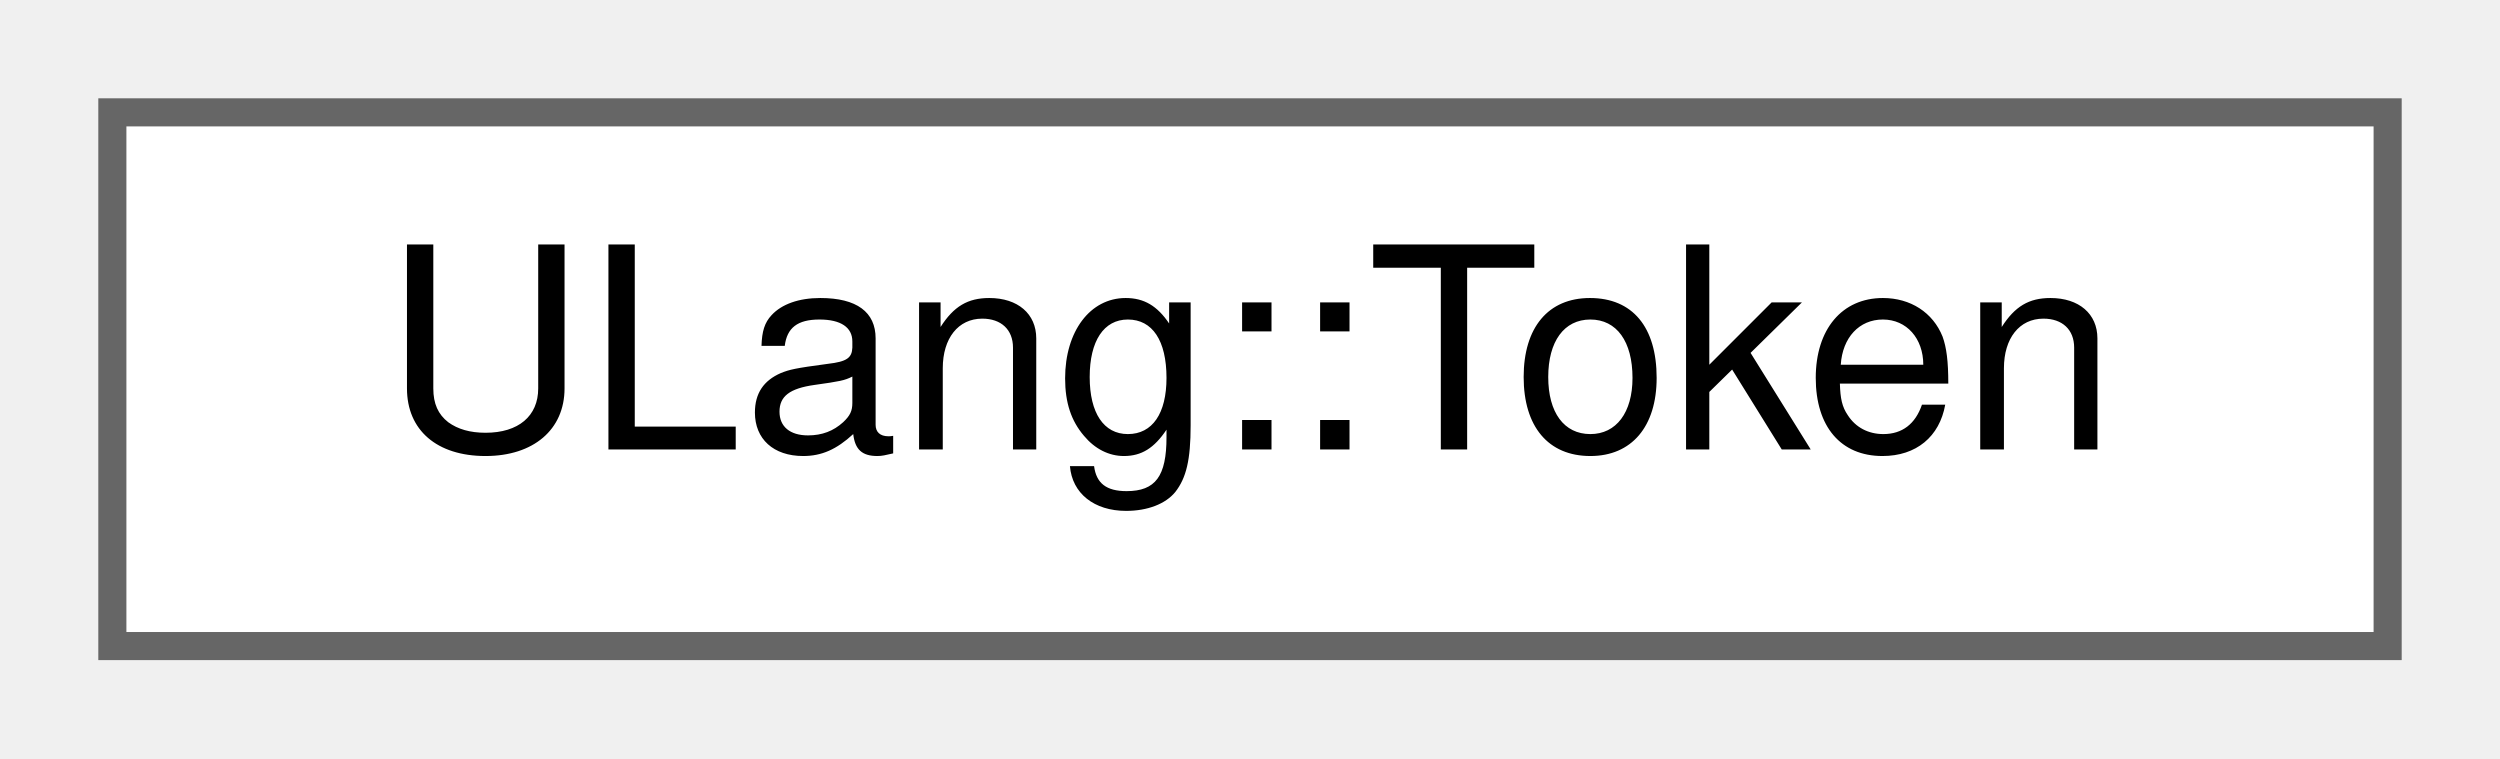
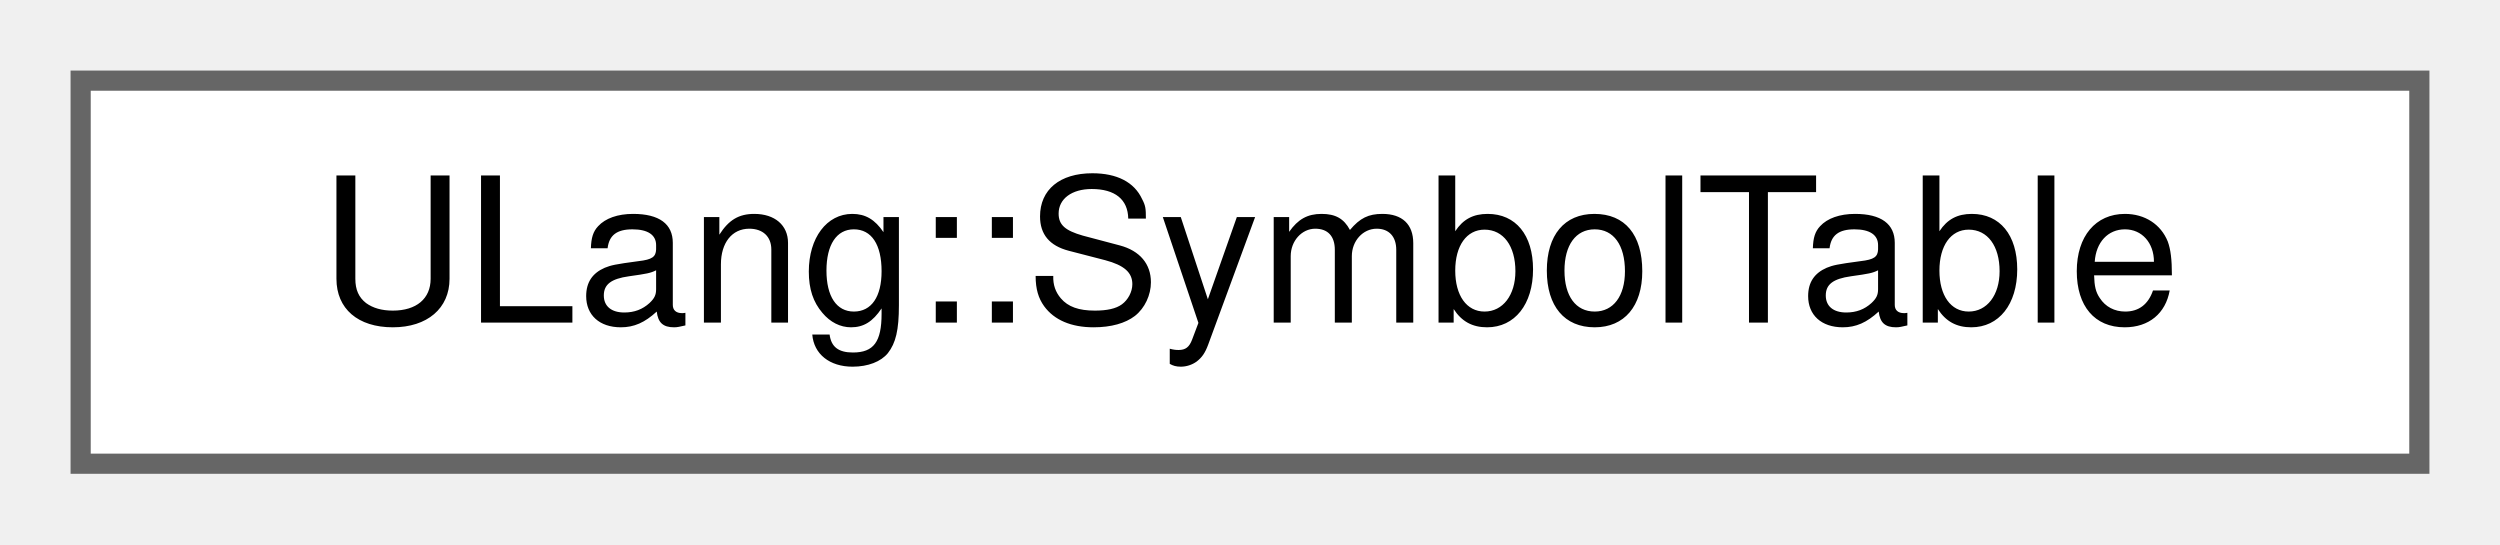
- <svg xmlns="http://www.w3.org/2000/svg" xmlns:xlink="http://www.w3.org/1999/xlink" width="89pt" height="27pt" viewBox="0.00 0.00 89.00 27.00">
+ <svg xmlns="http://www.w3.org/2000/svg" xmlns:xlink="http://www.w3.org/1999/xlink" width="124pt" height="27pt" viewBox="0.00 0.00 124.00 27.00">
  <g id="graph0" class="graph" transform="scale(1 1) rotate(0) translate(4 23)">
    <g id="Node000000" class="node">
      <g id="a_Node000000">
-         <a xlink:href="structULang_1_1Token.html" target="_top" xlink:title=" ">
-           <polygon fill="white" stroke="#666666" points="81,-19 0,-19 0,0 81,0 81,-19" />
-           <text text-anchor="middle" x="40.5" y="-7" font-family="Helvetica,sans-Serif" font-size="10.00">ULang::Token</text>
+         <a xlink:href="classULang_1_1SymbolTable.html" target="_top" xlink:title=" ">
+           <polygon fill="white" stroke="#666666" points="116,-19 0,-19 0,0 116,0 116,-19" />
+           <text text-anchor="middle" x="58" y="-7" font-family="Helvetica,sans-Serif" font-size="10.00">ULang::SymbolTable</text>
        </a>
      </g>
    </g>
  </g>
</svg>
